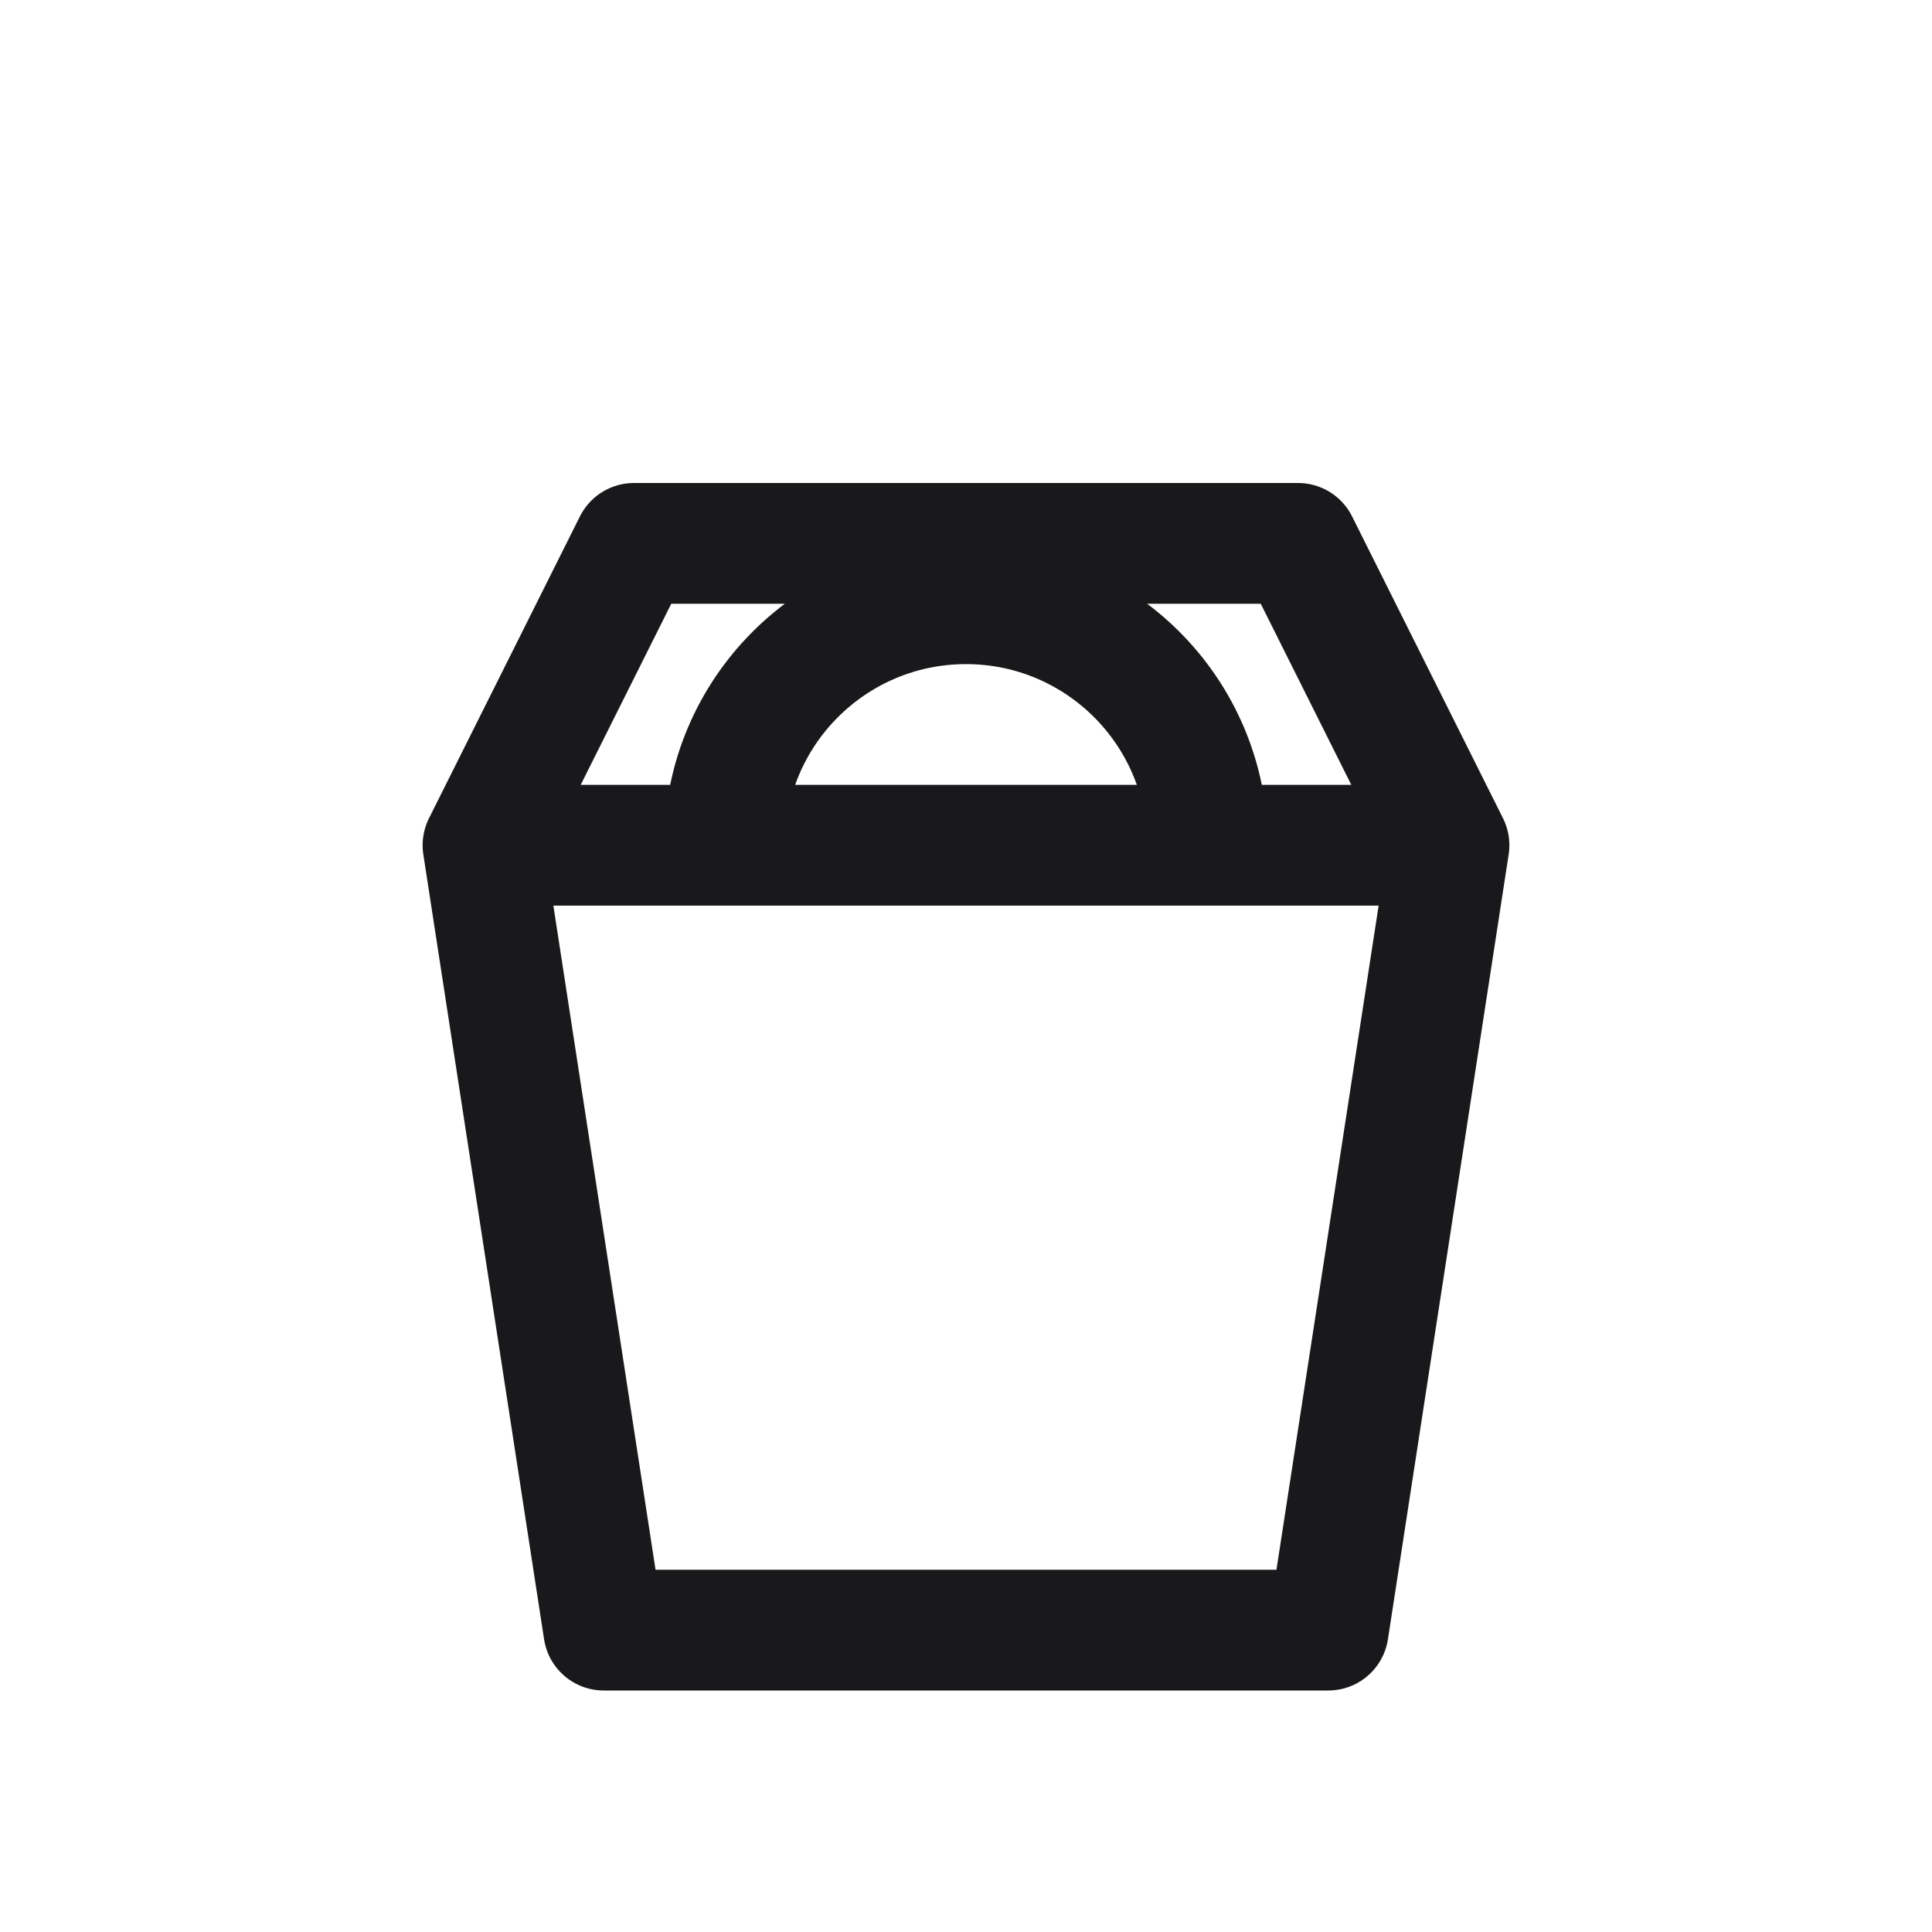
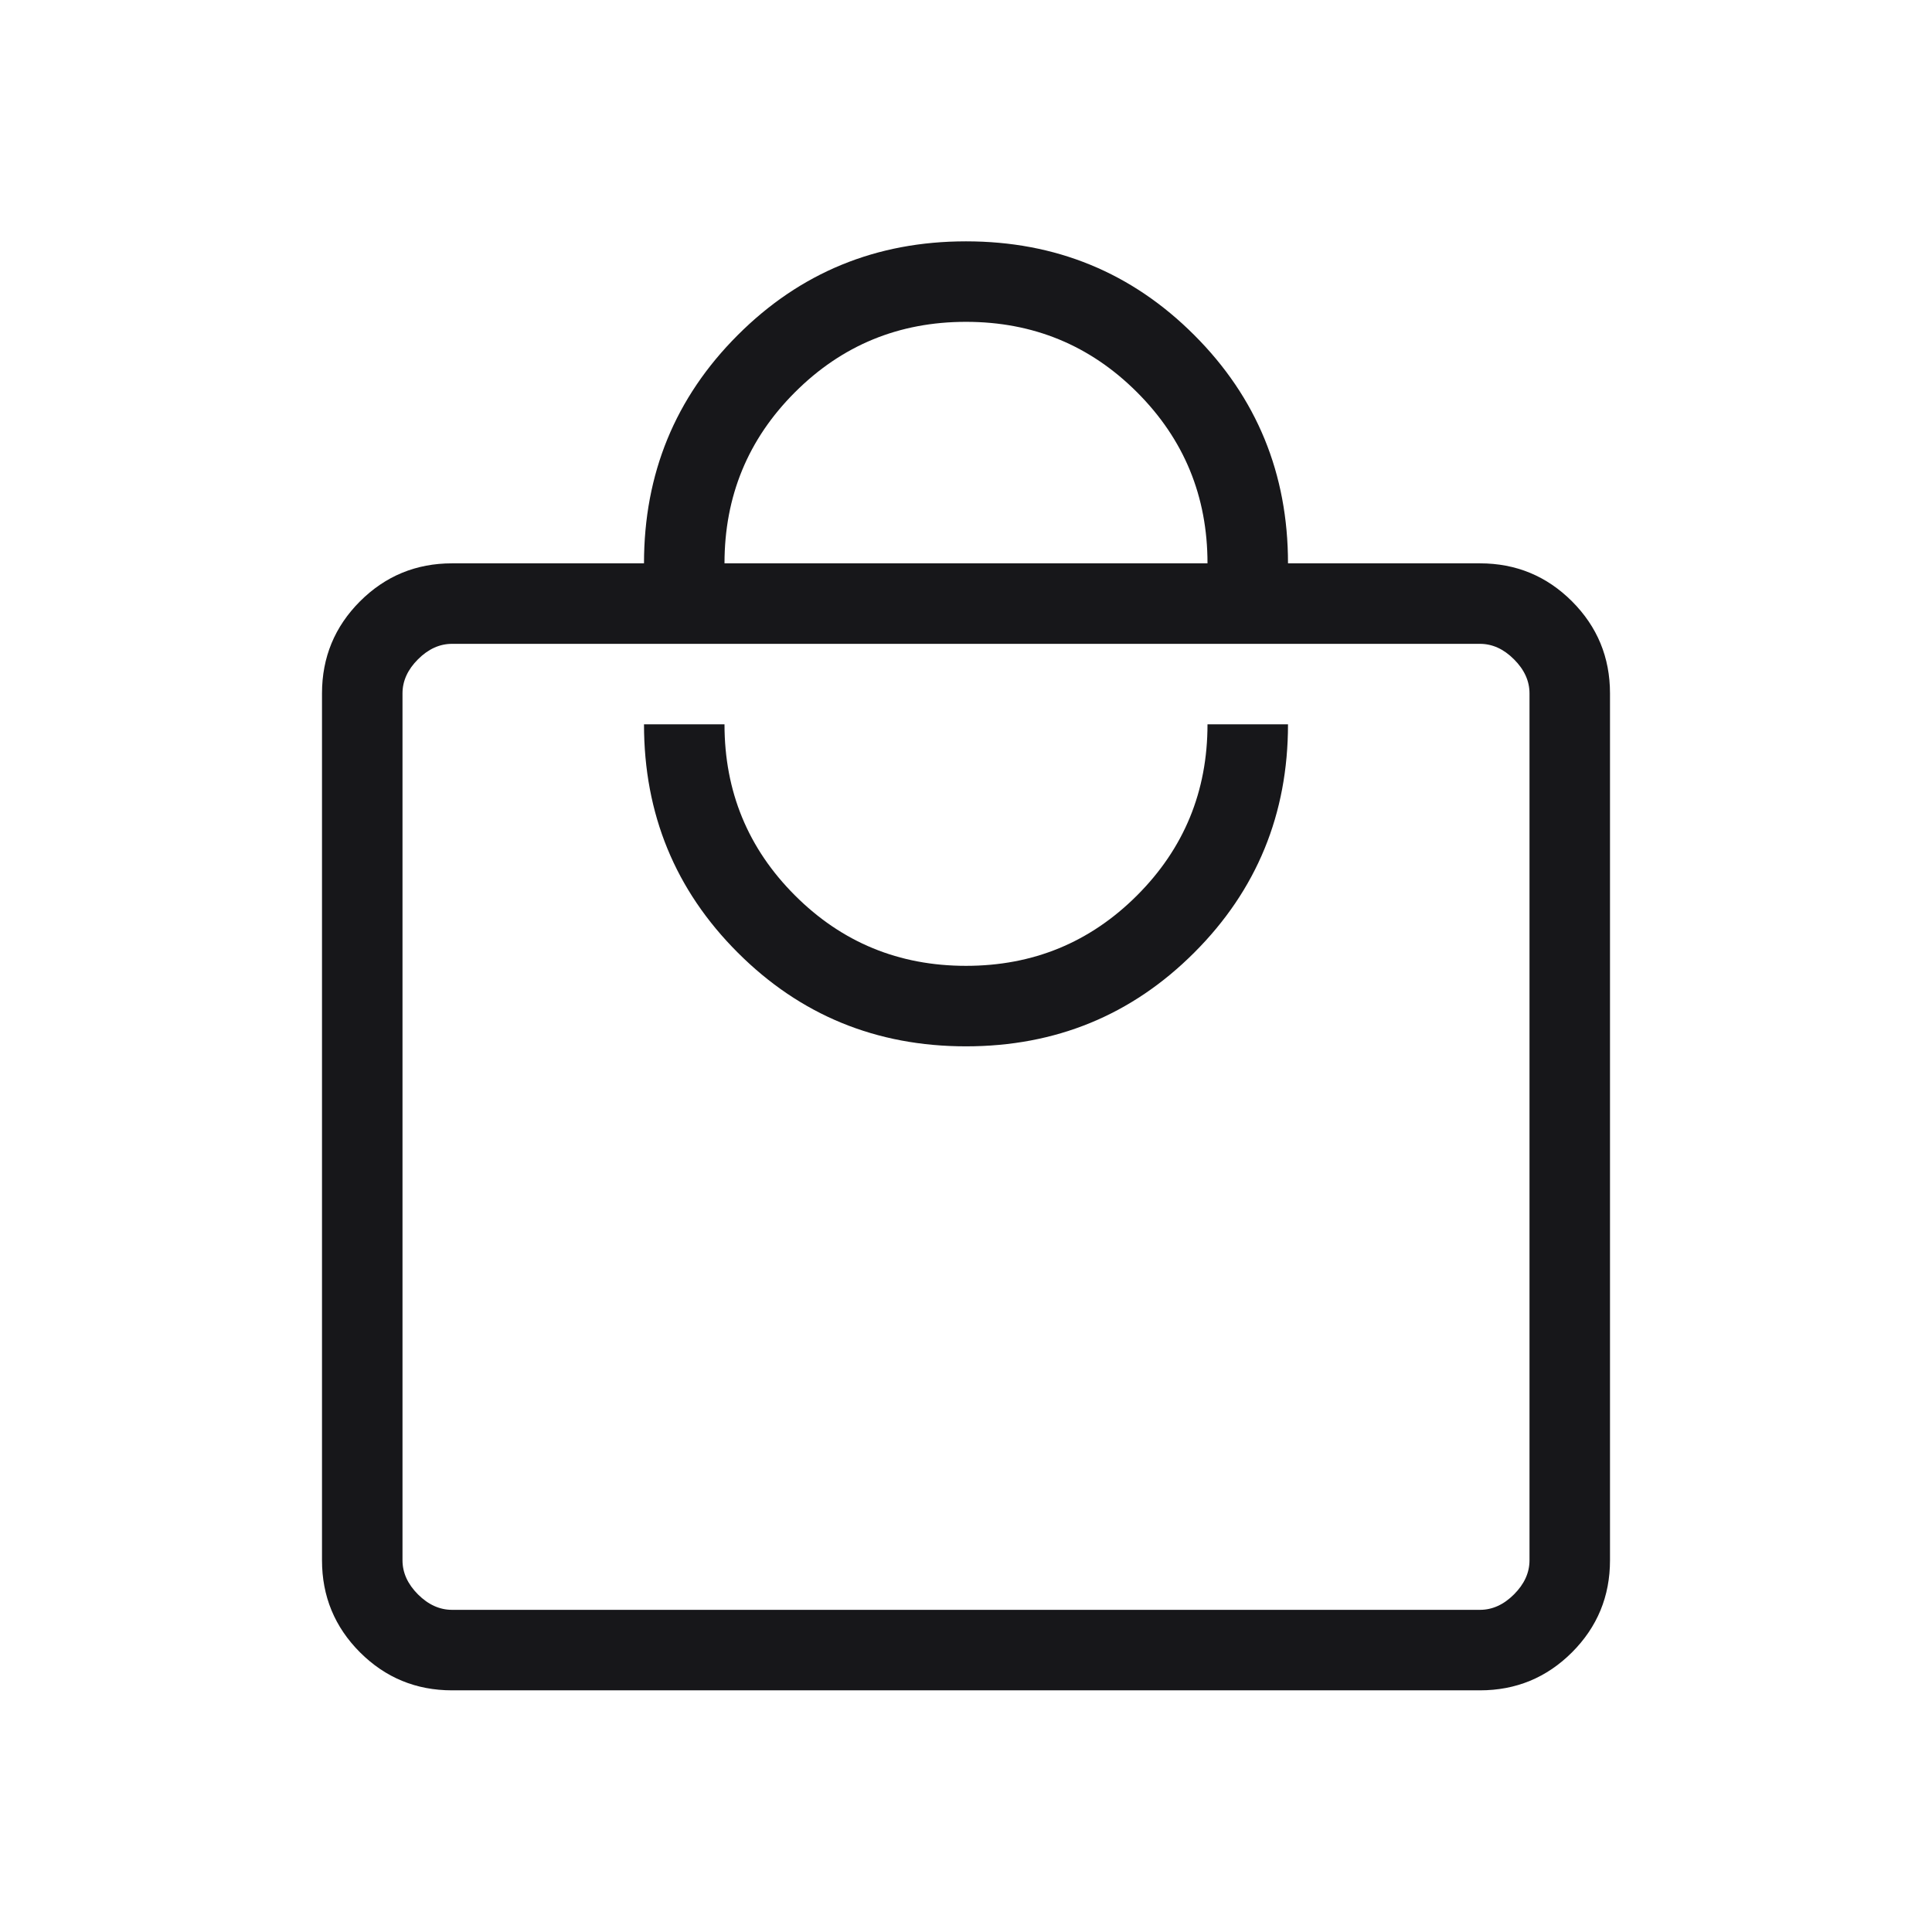
- <svg xmlns="http://www.w3.org/2000/svg" viewBox="0 0 64 64" fill="none" stroke="#19191b" stroke-width="4" stroke-linecap="round" stroke-linejoin="round">
-   <path d="M16 28h32l-4 26H20zM24 28a8 8 0 0 1 16 0M16 28l5-10h22l5 10" />
+ <svg xmlns="http://www.w3.org/2000/svg" width="48" height="48" viewBox="0 0 48 48" fill="none">
+   <path d="M11.231 41.996C10.336 41.996 9.574 41.681 8.944 41.052C8.315 40.422 8 39.66 8 38.765V17.227C8 16.332 8.315 15.57 8.944 14.94C9.574 14.311 10.336 13.996 11.231 13.996H16C16 11.768 16.776 9.877 18.329 8.325C19.881 6.772 21.772 5.996 24 5.996C26.228 5.996 28.119 6.772 29.671 8.325C31.224 9.877 32 11.768 32 13.996H36.769C37.664 13.996 38.426 14.311 39.056 14.94C39.685 15.57 40 16.332 40 17.227V38.765C40 39.66 39.685 40.422 39.056 41.052C38.426 41.681 37.664 41.996 36.769 41.996H11.231ZM11.231 39.996H36.769C37.077 39.996 37.359 39.868 37.615 39.612C37.872 39.355 38 39.073 38 38.765V17.227C38 16.919 37.872 16.637 37.615 16.381C37.359 16.124 37.077 15.996 36.769 15.996H11.231C10.923 15.996 10.641 16.124 10.384 16.381C10.128 16.637 10 16.919 10 17.227V38.765C10 39.073 10.128 39.355 10.384 39.612C10.641 39.868 10.923 39.996 11.231 39.996ZM29.671 23.667C31.224 22.115 32 20.224 32 17.996H30C30 19.663 29.417 21.079 28.25 22.246C27.083 23.413 25.667 23.996 24 23.996C22.333 23.996 20.917 23.413 19.75 22.246C18.583 21.079 18 19.663 18 17.996H16C16 20.224 16.776 22.115 18.329 23.667C19.881 25.22 21.772 25.996 24 25.996C26.228 25.996 28.119 25.22 29.671 23.667ZM18 13.996H30C30 12.329 29.417 10.913 28.25 9.746C27.083 8.579 25.667 7.996 24 7.996C22.333 7.996 20.917 8.579 19.75 9.746C18.583 10.913 18 12.329 18 13.996Z" fill="#17171A" />
</svg>
